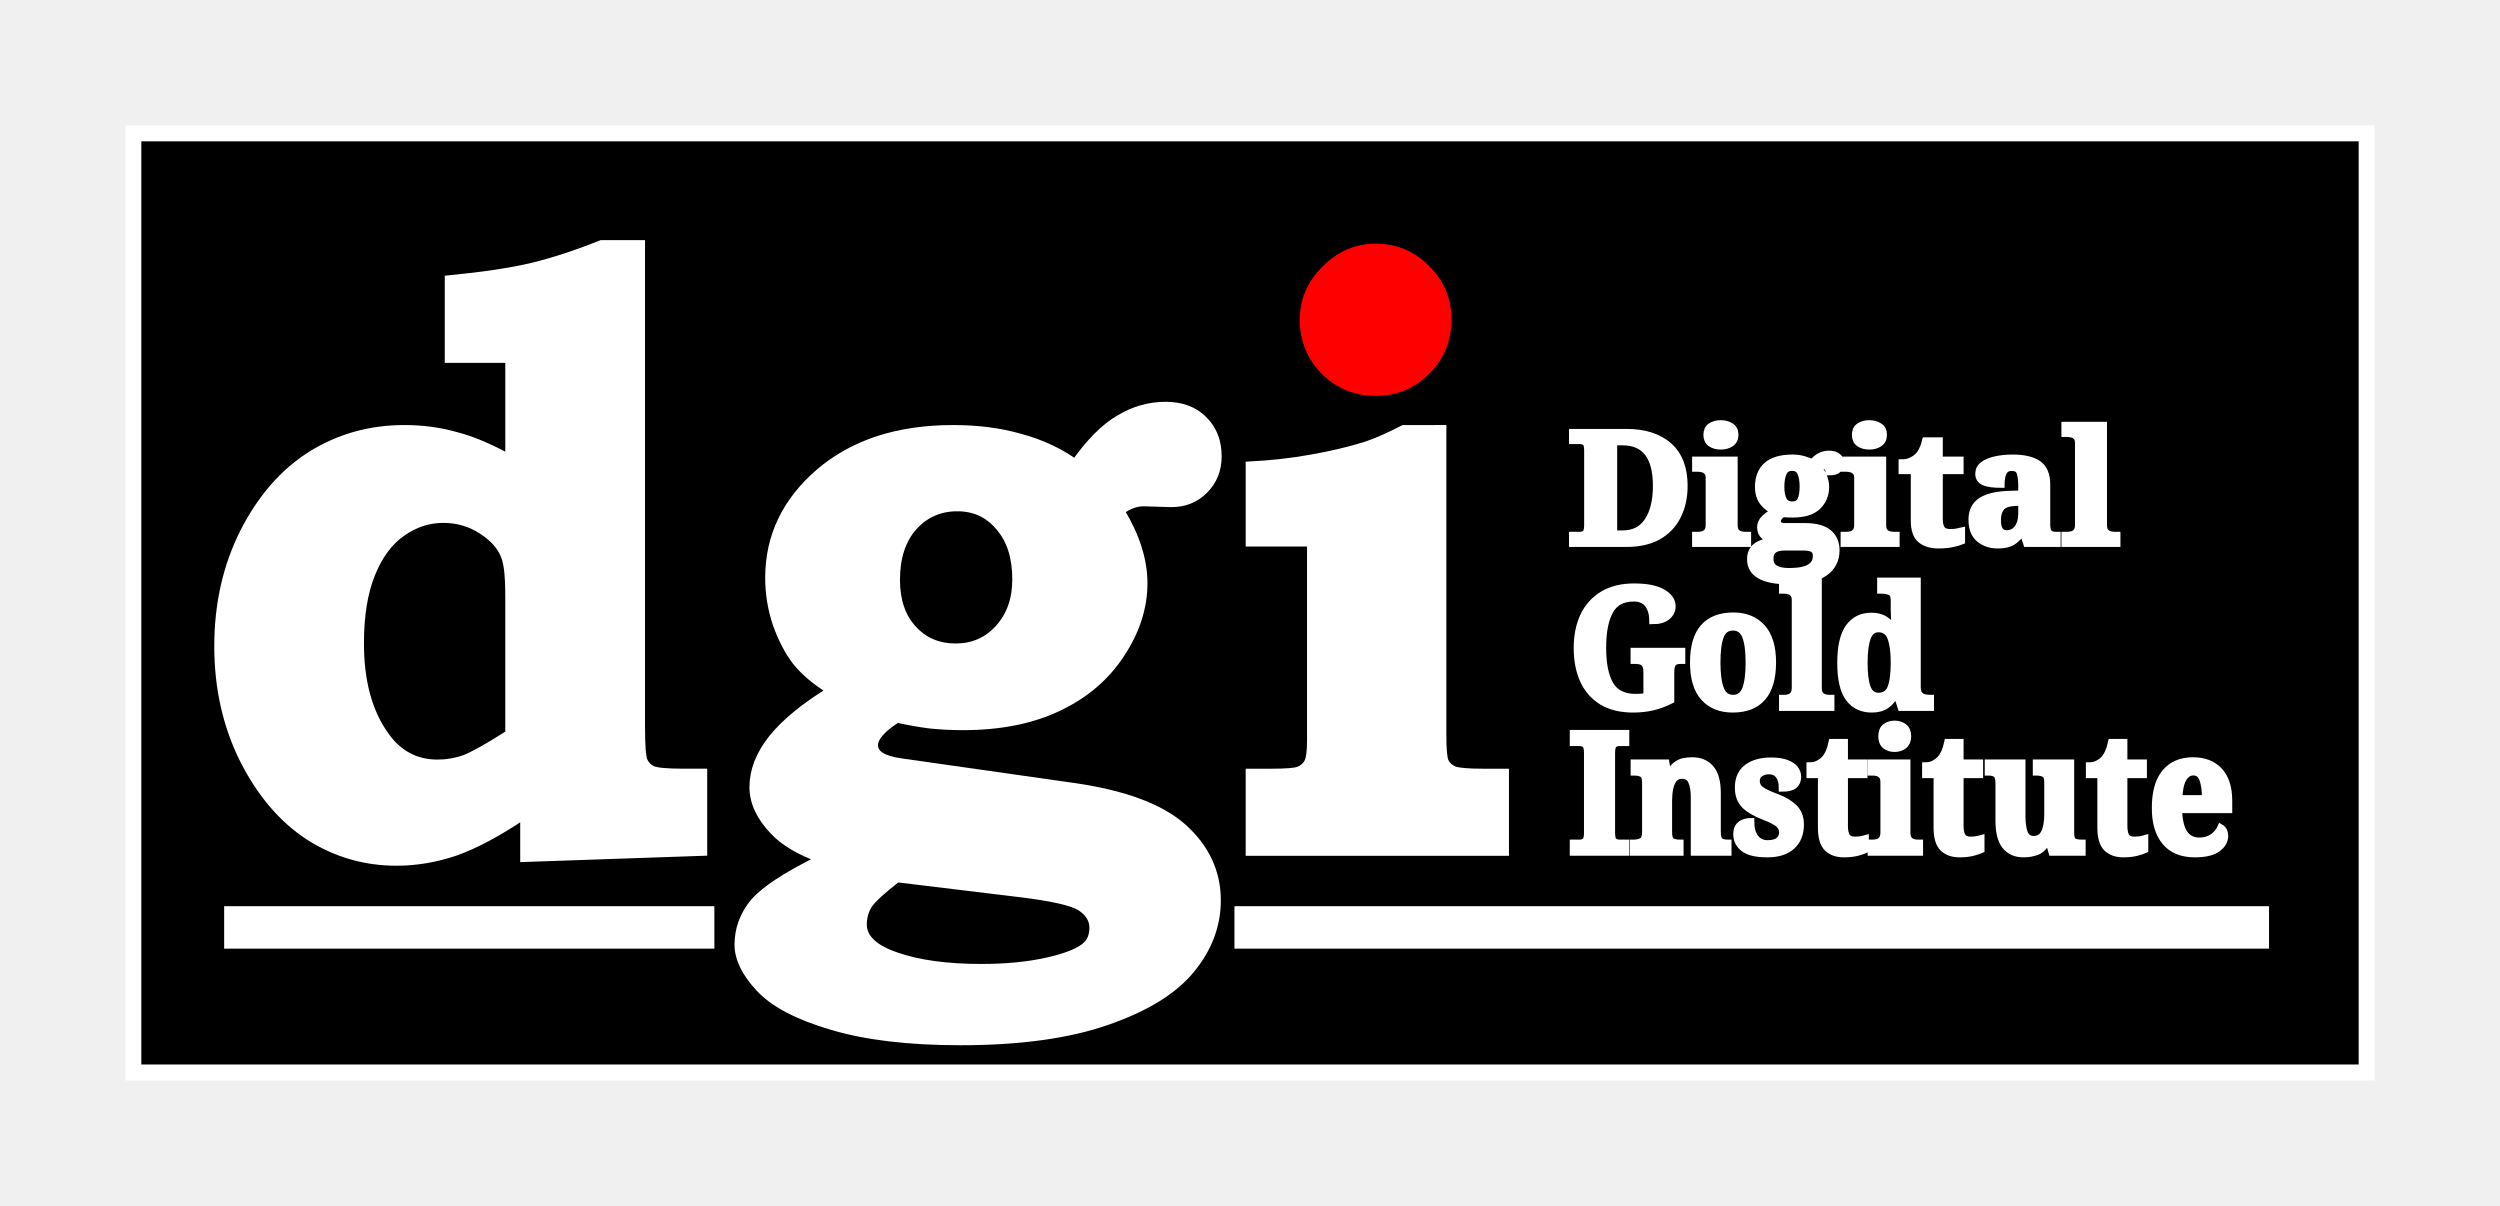
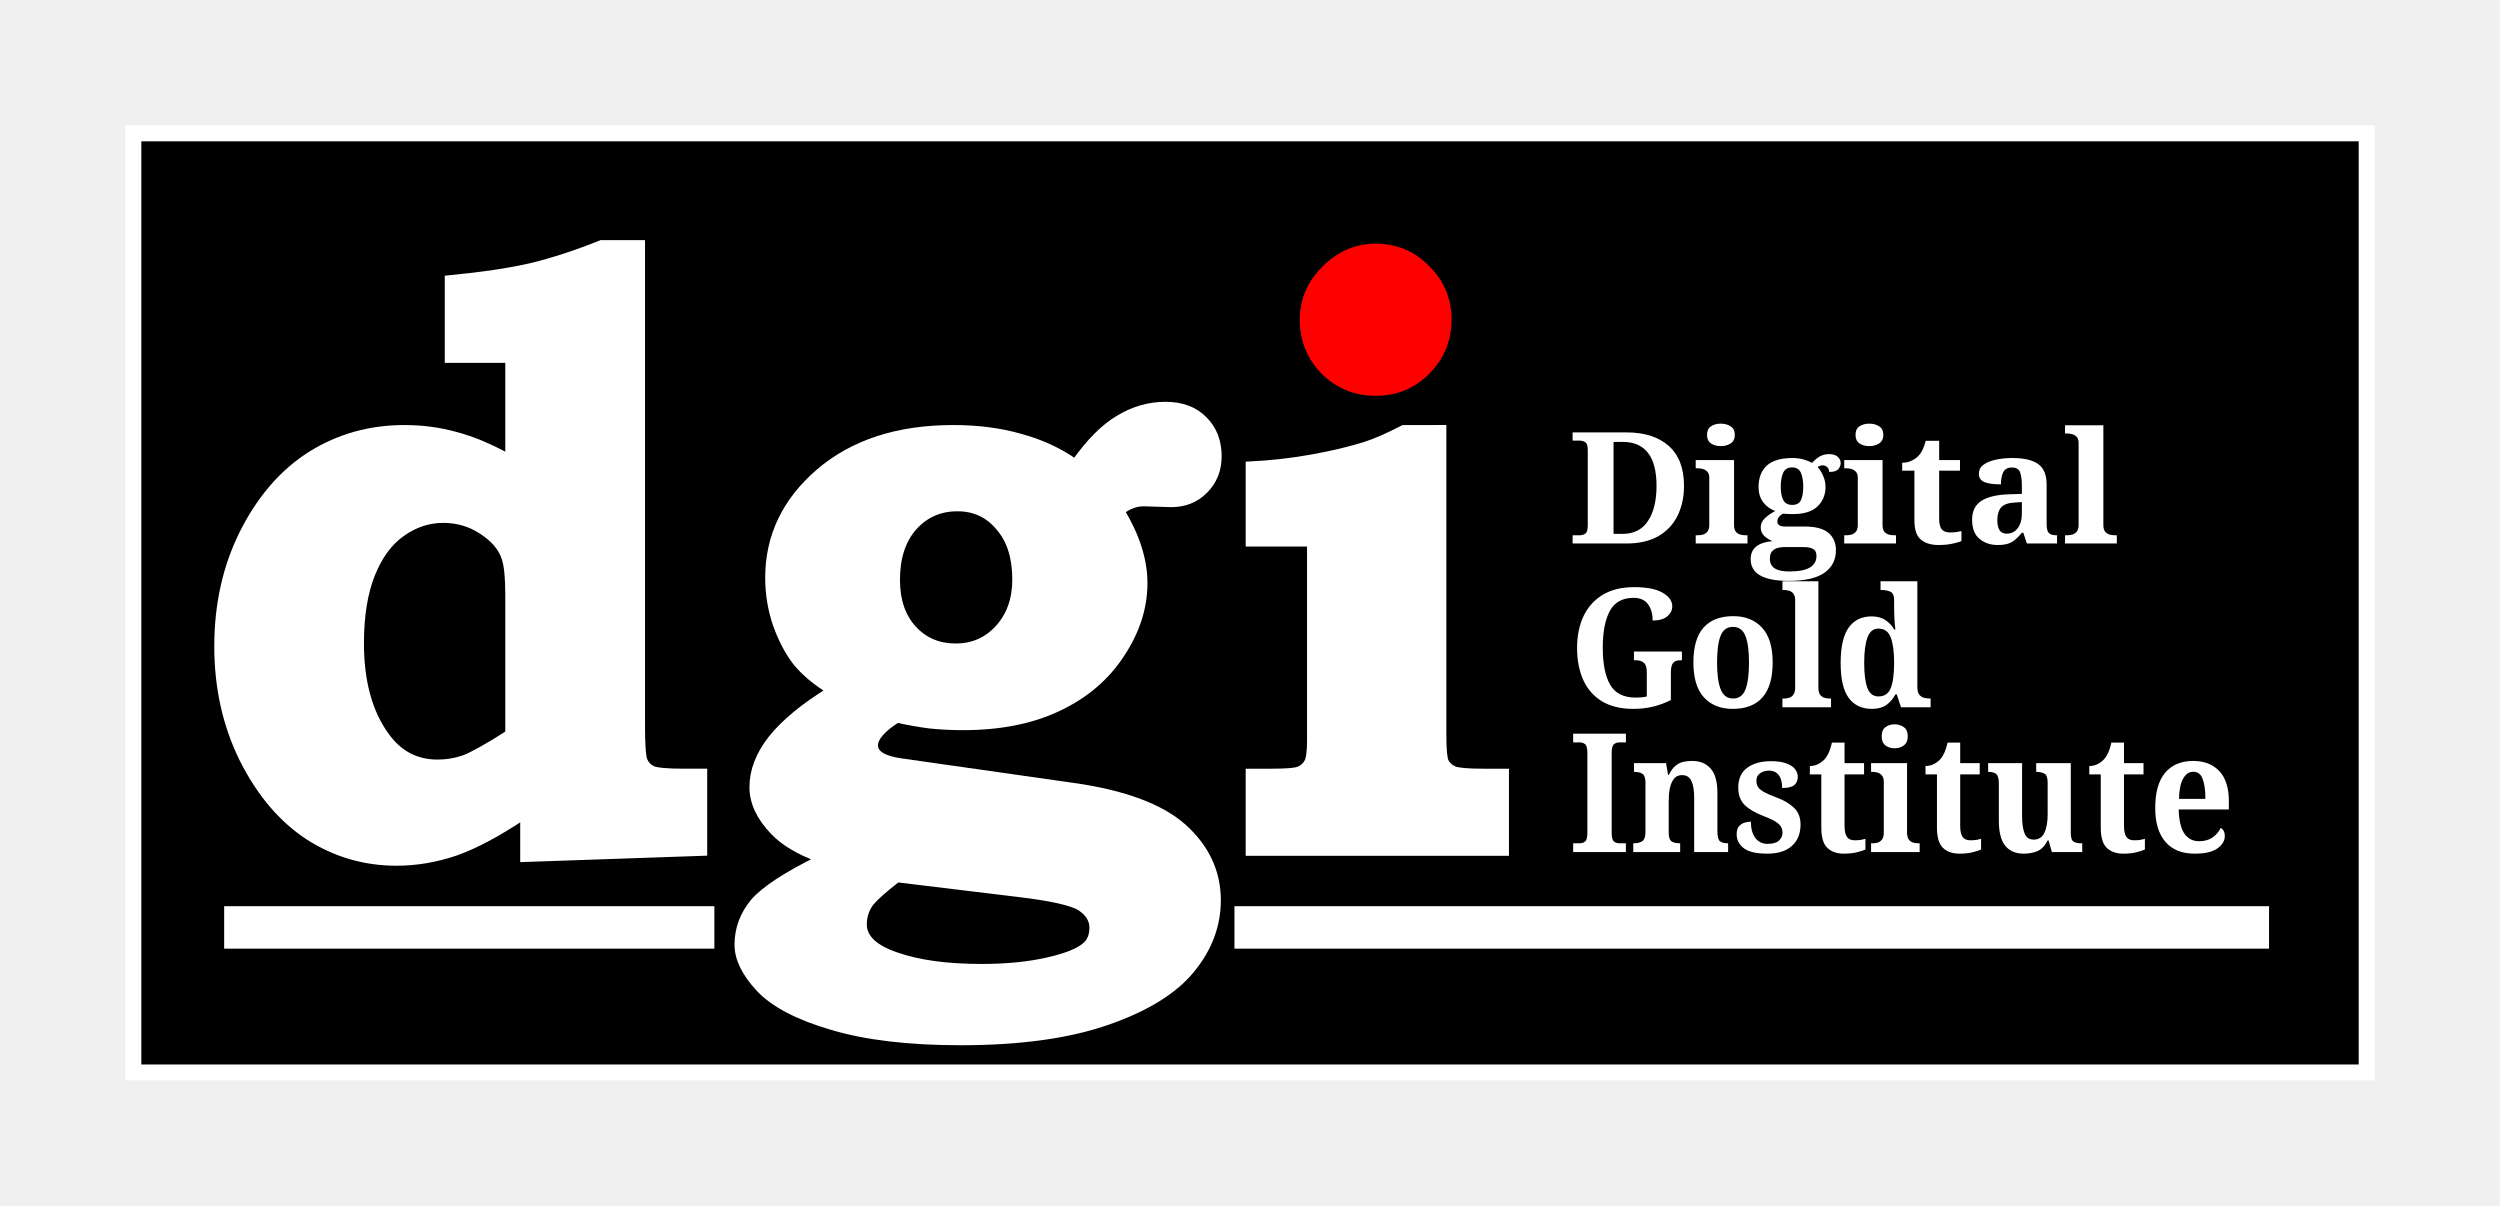
<svg xmlns="http://www.w3.org/2000/svg" width="99.724mm" height="48.1mm" viewBox="0 0 353.353 170.433" id="svg9168" version="1.1">
  <defs id="defs9170" />
  <g id="layer1" transform="translate(-195.3707,-440.9646)">
    <g id="g4194">
      <rect y="459.81" x="214.217" height="132.741" width="315.661" id="rect4550" style="fill:#000000;fill-opacity:1;stroke:#ffffff;stroke-width:2.259;stroke-miterlimit:4;stroke-dasharray:none;stroke-opacity:1" />
      <g id="text8226-5-4" style="font-style:normal;font-variant:normal;font-weight:600;font-stretch:normal;font-size:120px;line-height:125%;font-family:'Bookman Old Style';-inkscape-font-specification:'Bookman Old Style, Semi-Bold';text-align:start;letter-spacing:0px;word-spacing:0px;writing-mode:lr-tb;text-anchor:start;fill:#000000;fill-opacity:1;stroke:none;stroke-width:1px;stroke-linecap:butt;stroke-linejoin:miter;stroke-opacity:1" transform="translate(94.5545,342.4351)">
        <path id="path8794-73-6" d="m 191.484,132.971 v 68.145 q 0,4.043 0.352,4.922 0.352,0.82 1.172,1.23 0.879,0.41 4.512,0.41 h 2.754 v 11.309 l -25.43,0.879 v -6.035 q -5.508,3.691 -9.668,5.156 -4.16,1.406 -8.32,1.406 -6.738,0 -12.422,-3.633 -5.625,-3.691 -9.258,-10.898 -3.574,-7.207 -3.574,-15.996 0,-8.906 3.633,-16.113 3.691,-7.266 9.551,-10.957 5.918,-3.691 13.184,-3.691 3.75,0 7.148,0.938 3.457,0.879 7.617,3.164 v -13.887 h -8.555 v -11.367 q 7.266,-0.703 11.777,-1.758 4.57,-1.113 9.844,-3.223 z m -18.75,69.258 v -19.629 q 0,-3.691 -0.527,-5.215 -0.703,-2.168 -3.223,-3.809 -2.461,-1.641 -5.508,-1.641 -3.164,0 -5.859,1.934 -2.695,1.875 -4.277,5.801 -1.582,3.926 -1.582,9.785 0,8.145 3.574,13.066 2.754,3.867 7.324,3.867 1.992,0 3.809,-0.645 1.816,-0.703 6.27,-3.516 z" style="fill:#ffffff;fill-opacity:1;stroke:#ffffff;stroke-opacity:1" />
        <path id="path8796-1-5" d="m 252.773,163.908 q 3.105,-4.395 6.211,-6.211 3.105,-1.875 6.562,-1.875 3.457,0 5.449,2.051 1.992,1.992 1.992,5.156 0,2.871 -1.934,4.805 -1.875,1.875 -4.688,1.875 l -1.934,-0.059 -1.992,-0.059 q -1.582,0 -3.164,1.172 3.223,5.332 3.223,10.195 0,5.156 -3.223,10.02 -3.164,4.863 -8.848,7.559 -5.625,2.695 -13.535,2.695 -2.285,0 -4.629,-0.234 -2.285,-0.293 -4.629,-0.82 -1.582,0.996 -2.402,1.934 -0.82,0.938 -0.82,1.758 0,1.816 3.75,2.344 l 24.258,3.457 q 10.84,1.523 15.645,5.801 4.805,4.336 4.805,10.312 0,5.273 -3.633,9.727 -3.633,4.512 -11.895,7.383 -8.203,2.871 -20.742,2.871 -11.016,0 -18.223,-2.168 -7.207,-2.109 -10.254,-5.391 -2.988,-3.223 -2.988,-6.152 0,-3.34 2.227,-6.035 2.285,-2.637 9.316,-6.094 -4.336,-1.582 -6.504,-3.867 -2.93,-3.047 -2.93,-6.27 0,-3.516 2.695,-6.914 2.754,-3.398 8.203,-6.738 -3.047,-1.875 -4.805,-4.043 -1.699,-2.227 -2.812,-5.391 -1.055,-3.164 -1.055,-6.504 0,-8.789 7.148,-14.941 7.207,-6.152 18.926,-6.152 5.215,0 9.492,1.23 4.336,1.172 7.734,3.574 z m -16.641,6.387 q -3.75,0 -6.211,2.754 -2.402,2.754 -2.402,7.441 0,4.336 2.344,6.914 2.344,2.578 6.035,2.578 3.633,0 6.035,-2.637 2.461,-2.695 2.461,-6.914 0,-4.688 -2.344,-7.383 -2.285,-2.754 -5.918,-2.754 z m -8.496,52.441 q -3.105,2.402 -3.984,3.633 -0.82,1.289 -0.82,2.812 0,2.871 4.688,4.453 4.688,1.641 12.012,1.641 5.332,0 9.434,-0.938 4.102,-0.938 5.449,-2.285 0.879,-0.879 0.879,-2.402 0,-1.699 -1.758,-2.871 -1.758,-1.113 -8.496,-1.934 z" style="fill:#ffffff;fill-opacity:1;stroke:#ffffff;stroke-opacity:1" />
        <path id="path8802-2-4" d="m 295.253,132.971 q 4.453,0 7.559,3.164 3.164,3.105 3.164,7.559 0,4.512 -3.164,7.676 -3.105,3.105 -7.559,3.105 -4.453,0 -7.617,-3.105 -3.105,-3.164 -3.105,-7.617 0,-4.395 3.223,-7.559 3.223,-3.223 7.5,-3.223 z" style="fill:#ff0000" />
        <path id="path8798-5-6" d="m 304.746,159.104 v 43.301 q 0,3.105 0.352,3.809 0.352,0.703 1.23,1.113 0.938,0.352 4.102,0.352 h 3.164 v 11.309 h -36.211 v -11.309 h 3.105 q 3.047,0 3.867,-0.293 0.879,-0.352 1.289,-1.113 0.41,-0.762 0.41,-3.047 v -27.949 h -8.672 v -11.016 q 4.629,-0.234 8.848,-0.996 4.277,-0.762 7.617,-1.816 2.168,-0.703 5.332,-2.344 z" style="fill:#ffffff;fill-opacity:1;stroke:#ffffff;stroke-opacity:1" />
      </g>
      <path id="path8232-63-9" d="m 227.054,572.047 h 69.286" style="fill:#ffffff;fill-opacity:1;fill-rule:evenodd;stroke:#ffffff;stroke-width:6;stroke-linecap:butt;stroke-linejoin:miter;stroke-miterlimit:4;stroke-dasharray:none;stroke-opacity:1" />
      <path id="path8232-6-8-6" d="M 369.85,572.047 H 516.079" style="fill:#ffffff;fill-opacity:1;fill-rule:evenodd;stroke:#ffffff;stroke-width:6;stroke-linecap:butt;stroke-linejoin:miter;stroke-miterlimit:4;stroke-dasharray:none;stroke-opacity:1" />
-       <text transform="scale(1.022918,0.9775955)" id="text4188-3" y="529.648" x="407.666" style="font-style:normal;font-variant:normal;font-weight:bold;font-stretch:normal;font-size:22.5px;line-height:0%;font-family:Georgia;-inkscape-font-specification:'Georgia, Bold';font-variant-ligatures:normal;font-variant-caps:normal;font-variant-numeric:normal;font-feature-settings:normal;text-align:start;letter-spacing:0px;word-spacing:0px;writing-mode:lr-tb;text-anchor:start;fill:#ffffff;fill-opacity:1;stroke:#ffffff;stroke-width:1px;stroke-linecap:butt;stroke-linejoin:miter;stroke-opacity:1" xml:space="preserve">
-         <tspan id="tspan4190-9" y="529.648" x="407.666" style="font-style:normal;font-variant:normal;font-weight:bold;font-stretch:normal;font-size:22.5px;line-height:1.25;font-family:Georgia;-inkscape-font-specification:'Georgia, Bold';font-variant-ligatures:normal;font-variant-caps:normal;font-variant-numeric:normal;font-feature-settings:normal;text-align:start;writing-mode:lr-tb;text-anchor:start;fill:#ffffff;fill-opacity:1;stroke:#ffffff;stroke-width:1px;stroke-opacity:1">
-           <tspan style="font-style:normal;font-variant:normal;font-weight:bold;font-stretch:normal;font-size:22.5px;font-family:Georgia;-inkscape-font-specification:'Georgia, Bold';font-variant-ligatures:normal;font-variant-caps:normal;font-variant-numeric:normal;font-feature-settings:normal;text-align:start;writing-mode:lr-tb;text-anchor:start;fill:#ffffff;fill-opacity:1;stroke:#ffffff;stroke-width:1px;stroke-opacity:1" id="tspan4192-3" y="529.648" x="407.666">Digital</tspan>
+       <text transform="scale(1.022918,0.9775955)" id="text4188-3" y="529.648" x="407.666" style="font-style:normal;font-variant:normal;font-weight:bold;font-stretch:normal;font-size:22.5px;line-height:0%;font-family:Georgia;-inkscape-font-specification:'Georgia, Bold';font-variant-ligatures:normal;font-variant-caps:normal;font-variant-numeric:normal;font-feature-settings:normal;text-align:start;letter-spacing:0px;word-spacing:0px;writing-mode:lr-tb;text-anchor:start;fill:#ffffff;fill-opacity:1;stroke:none;stroke-width:1px;stroke-linecap:butt;stroke-linejoin:miter;stroke-opacity:1;" xml:space="preserve">
+         <tspan id="tspan4190-9" y="529.648" x="407.666" style="font-style:normal;font-variant:normal;font-weight:bold;font-stretch:normal;font-size:22.5px;line-height:1.25;font-family:Georgia;-inkscape-font-specification:'Georgia, Bold';font-variant-ligatures:normal;font-variant-caps:normal;font-variant-numeric:normal;font-feature-settings:normal;text-align:start;writing-mode:lr-tb;text-anchor:start;fill:#ffffff;fill-opacity:1;stroke:none;stroke-width:1px;stroke-opacity:1;">
+           <tspan style="font-style:normal;font-variant:normal;font-weight:bold;font-stretch:normal;font-size:22.5px;font-family:Georgia;-inkscape-font-specification:'Georgia, Bold';font-variant-ligatures:normal;font-variant-caps:normal;font-variant-numeric:normal;font-feature-settings:normal;text-align:start;writing-mode:lr-tb;text-anchor:start;fill:#ffffff;fill-opacity:1;stroke:none;stroke-width:1px;stroke-opacity:1;" id="tspan4192-3" y="529.648" x="407.666">Digital</tspan>
        </tspan>
      </text>
-       <text transform="scale(0.9597758,1.04191)" id="text4182-3" y="519.17" x="434.574" style="font-style:normal;font-variant:normal;font-weight:bold;font-stretch:normal;font-size:22.5px;line-height:0%;font-family:Georgia;-inkscape-font-specification:'Georgia, Bold';font-variant-ligatures:normal;font-variant-caps:normal;font-variant-numeric:normal;font-feature-settings:normal;text-align:start;letter-spacing:0px;word-spacing:0px;writing-mode:lr-tb;text-anchor:start;fill:#ffffff;fill-opacity:1;stroke:#ffffff;stroke-width:1px;stroke-linecap:butt;stroke-linejoin:miter;stroke-opacity:1" xml:space="preserve">
-         <tspan id="tspan4184-3" y="519.17" x="434.574" style="font-style:normal;font-variant:normal;font-weight:bold;font-stretch:normal;font-size:22.5px;line-height:1.25;font-family:Georgia;-inkscape-font-specification:'Georgia, Bold';font-variant-ligatures:normal;font-variant-caps:normal;font-variant-numeric:normal;font-feature-settings:normal;text-align:start;writing-mode:lr-tb;text-anchor:start;fill:#ffffff;fill-opacity:1;stroke:#ffffff;stroke-width:1px;stroke-opacity:1">
-           <tspan style="font-style:normal;font-variant:normal;font-weight:bold;font-stretch:normal;font-size:22.5px;font-family:Georgia;-inkscape-font-specification:'Georgia, Bold';font-variant-ligatures:normal;font-variant-caps:normal;font-variant-numeric:normal;font-feature-settings:normal;text-align:start;writing-mode:lr-tb;text-anchor:start;fill:#ffffff;fill-opacity:1;stroke:#ffffff;stroke-width:1px;stroke-opacity:1" id="tspan4186-0" y="519.17" x="434.574">Gold</tspan>
+       <text transform="scale(0.9597758,1.04191)" id="text4182-3" y="519.17" x="434.574" style="font-style:normal;font-variant:normal;font-weight:bold;font-stretch:normal;font-size:22.5px;line-height:0%;font-family:Georgia;-inkscape-font-specification:'Georgia, Bold';font-variant-ligatures:normal;font-variant-caps:normal;font-variant-numeric:normal;font-feature-settings:normal;text-align:start;letter-spacing:0px;word-spacing:0px;writing-mode:lr-tb;text-anchor:start;fill:#ffffff;fill-opacity:1;stroke:none;stroke-width:1px;stroke-linecap:butt;stroke-linejoin:miter;stroke-opacity:1;" xml:space="preserve">
+         <tspan id="tspan4184-3" y="519.17" x="434.574" style="font-style:normal;font-variant:normal;font-weight:bold;font-stretch:normal;font-size:22.5px;line-height:1.25;font-family:Georgia;-inkscape-font-specification:'Georgia, Bold';font-variant-ligatures:normal;font-variant-caps:normal;font-variant-numeric:normal;font-feature-settings:normal;text-align:start;writing-mode:lr-tb;text-anchor:start;fill:#ffffff;fill-opacity:1;stroke:none;stroke-width:1px;stroke-opacity:1;">
+           <tspan style="font-style:normal;font-variant:normal;font-weight:bold;font-stretch:normal;font-size:22.5px;font-family:Georgia;-inkscape-font-specification:'Georgia, Bold';font-variant-ligatures:normal;font-variant-caps:normal;font-variant-numeric:normal;font-feature-settings:normal;text-align:start;writing-mode:lr-tb;text-anchor:start;fill:#ffffff;fill-opacity:1;stroke:none;stroke-width:1px;stroke-opacity:1;" id="tspan4186-0" y="519.17" x="434.574">Gold</tspan>
        </tspan>
      </text>
-       <text transform="scale(0.9597758,1.04191)" id="text4176-8" y="538.814" x="434.607" style="font-style:normal;font-variant:normal;font-weight:bold;font-stretch:normal;font-size:22.5px;line-height:0%;font-family:Georgia;-inkscape-font-specification:'Georgia, Bold';font-variant-ligatures:normal;font-variant-caps:normal;font-variant-numeric:normal;font-feature-settings:normal;text-align:start;letter-spacing:0px;word-spacing:0px;writing-mode:lr-tb;text-anchor:start;fill:#ffffff;fill-opacity:1;stroke:#ffffff;stroke-width:1px;stroke-linecap:butt;stroke-linejoin:miter;stroke-opacity:1" xml:space="preserve">
-         <tspan id="tspan4178-1" y="538.814" x="434.607" style="font-style:normal;font-variant:normal;font-weight:bold;font-stretch:normal;font-size:22.5px;line-height:1.25;font-family:Georgia;-inkscape-font-specification:'Georgia, Bold';font-variant-ligatures:normal;font-variant-caps:normal;font-variant-numeric:normal;font-feature-settings:normal;text-align:start;writing-mode:lr-tb;text-anchor:start;fill:#ffffff;fill-opacity:1;stroke:#ffffff;stroke-width:1px;stroke-opacity:1">
-           <tspan style="font-style:normal;font-variant:normal;font-weight:bold;font-stretch:normal;font-size:22.5px;font-family:Georgia;-inkscape-font-specification:'Georgia, Bold';font-variant-ligatures:normal;font-variant-caps:normal;font-variant-numeric:normal;font-feature-settings:normal;text-align:start;writing-mode:lr-tb;text-anchor:start;fill:#ffffff;fill-opacity:1;stroke:#ffffff;stroke-width:1px;stroke-opacity:1" id="tspan4180-8" y="538.814" x="434.607">Institute</tspan>
+       <text transform="scale(0.9597758,1.04191)" id="text4176-8" y="538.814" x="434.607" style="font-style:normal;font-variant:normal;font-weight:bold;font-stretch:normal;font-size:22.5px;line-height:0%;font-family:Georgia;-inkscape-font-specification:'Georgia, Bold';font-variant-ligatures:normal;font-variant-caps:normal;font-variant-numeric:normal;font-feature-settings:normal;text-align:start;letter-spacing:0px;word-spacing:0px;writing-mode:lr-tb;text-anchor:start;fill:#ffffff;fill-opacity:1;stroke:none;stroke-width:1px;stroke-linecap:butt;stroke-linejoin:miter;stroke-opacity:1;" xml:space="preserve">
+         <tspan id="tspan4178-1" y="538.814" x="434.607" style="font-style:normal;font-variant:normal;font-weight:bold;font-stretch:normal;font-size:22.5px;line-height:1.25;font-family:Georgia;-inkscape-font-specification:'Georgia, Bold';font-variant-ligatures:normal;font-variant-caps:normal;font-variant-numeric:normal;font-feature-settings:normal;text-align:start;writing-mode:lr-tb;text-anchor:start;fill:#ffffff;fill-opacity:1;stroke:none;stroke-width:1px;stroke-opacity:1;">
+           <tspan style="font-style:normal;font-variant:normal;font-weight:bold;font-stretch:normal;font-size:22.5px;font-family:Georgia;-inkscape-font-specification:'Georgia, Bold';font-variant-ligatures:normal;font-variant-caps:normal;font-variant-numeric:normal;font-feature-settings:normal;text-align:start;writing-mode:lr-tb;text-anchor:start;fill:#ffffff;fill-opacity:1;stroke:none;stroke-width:1px;stroke-opacity:1;" id="tspan4180-8" y="538.814" x="434.607">Institute</tspan>
        </tspan>
      </text>
    </g>
  </g>
</svg>
